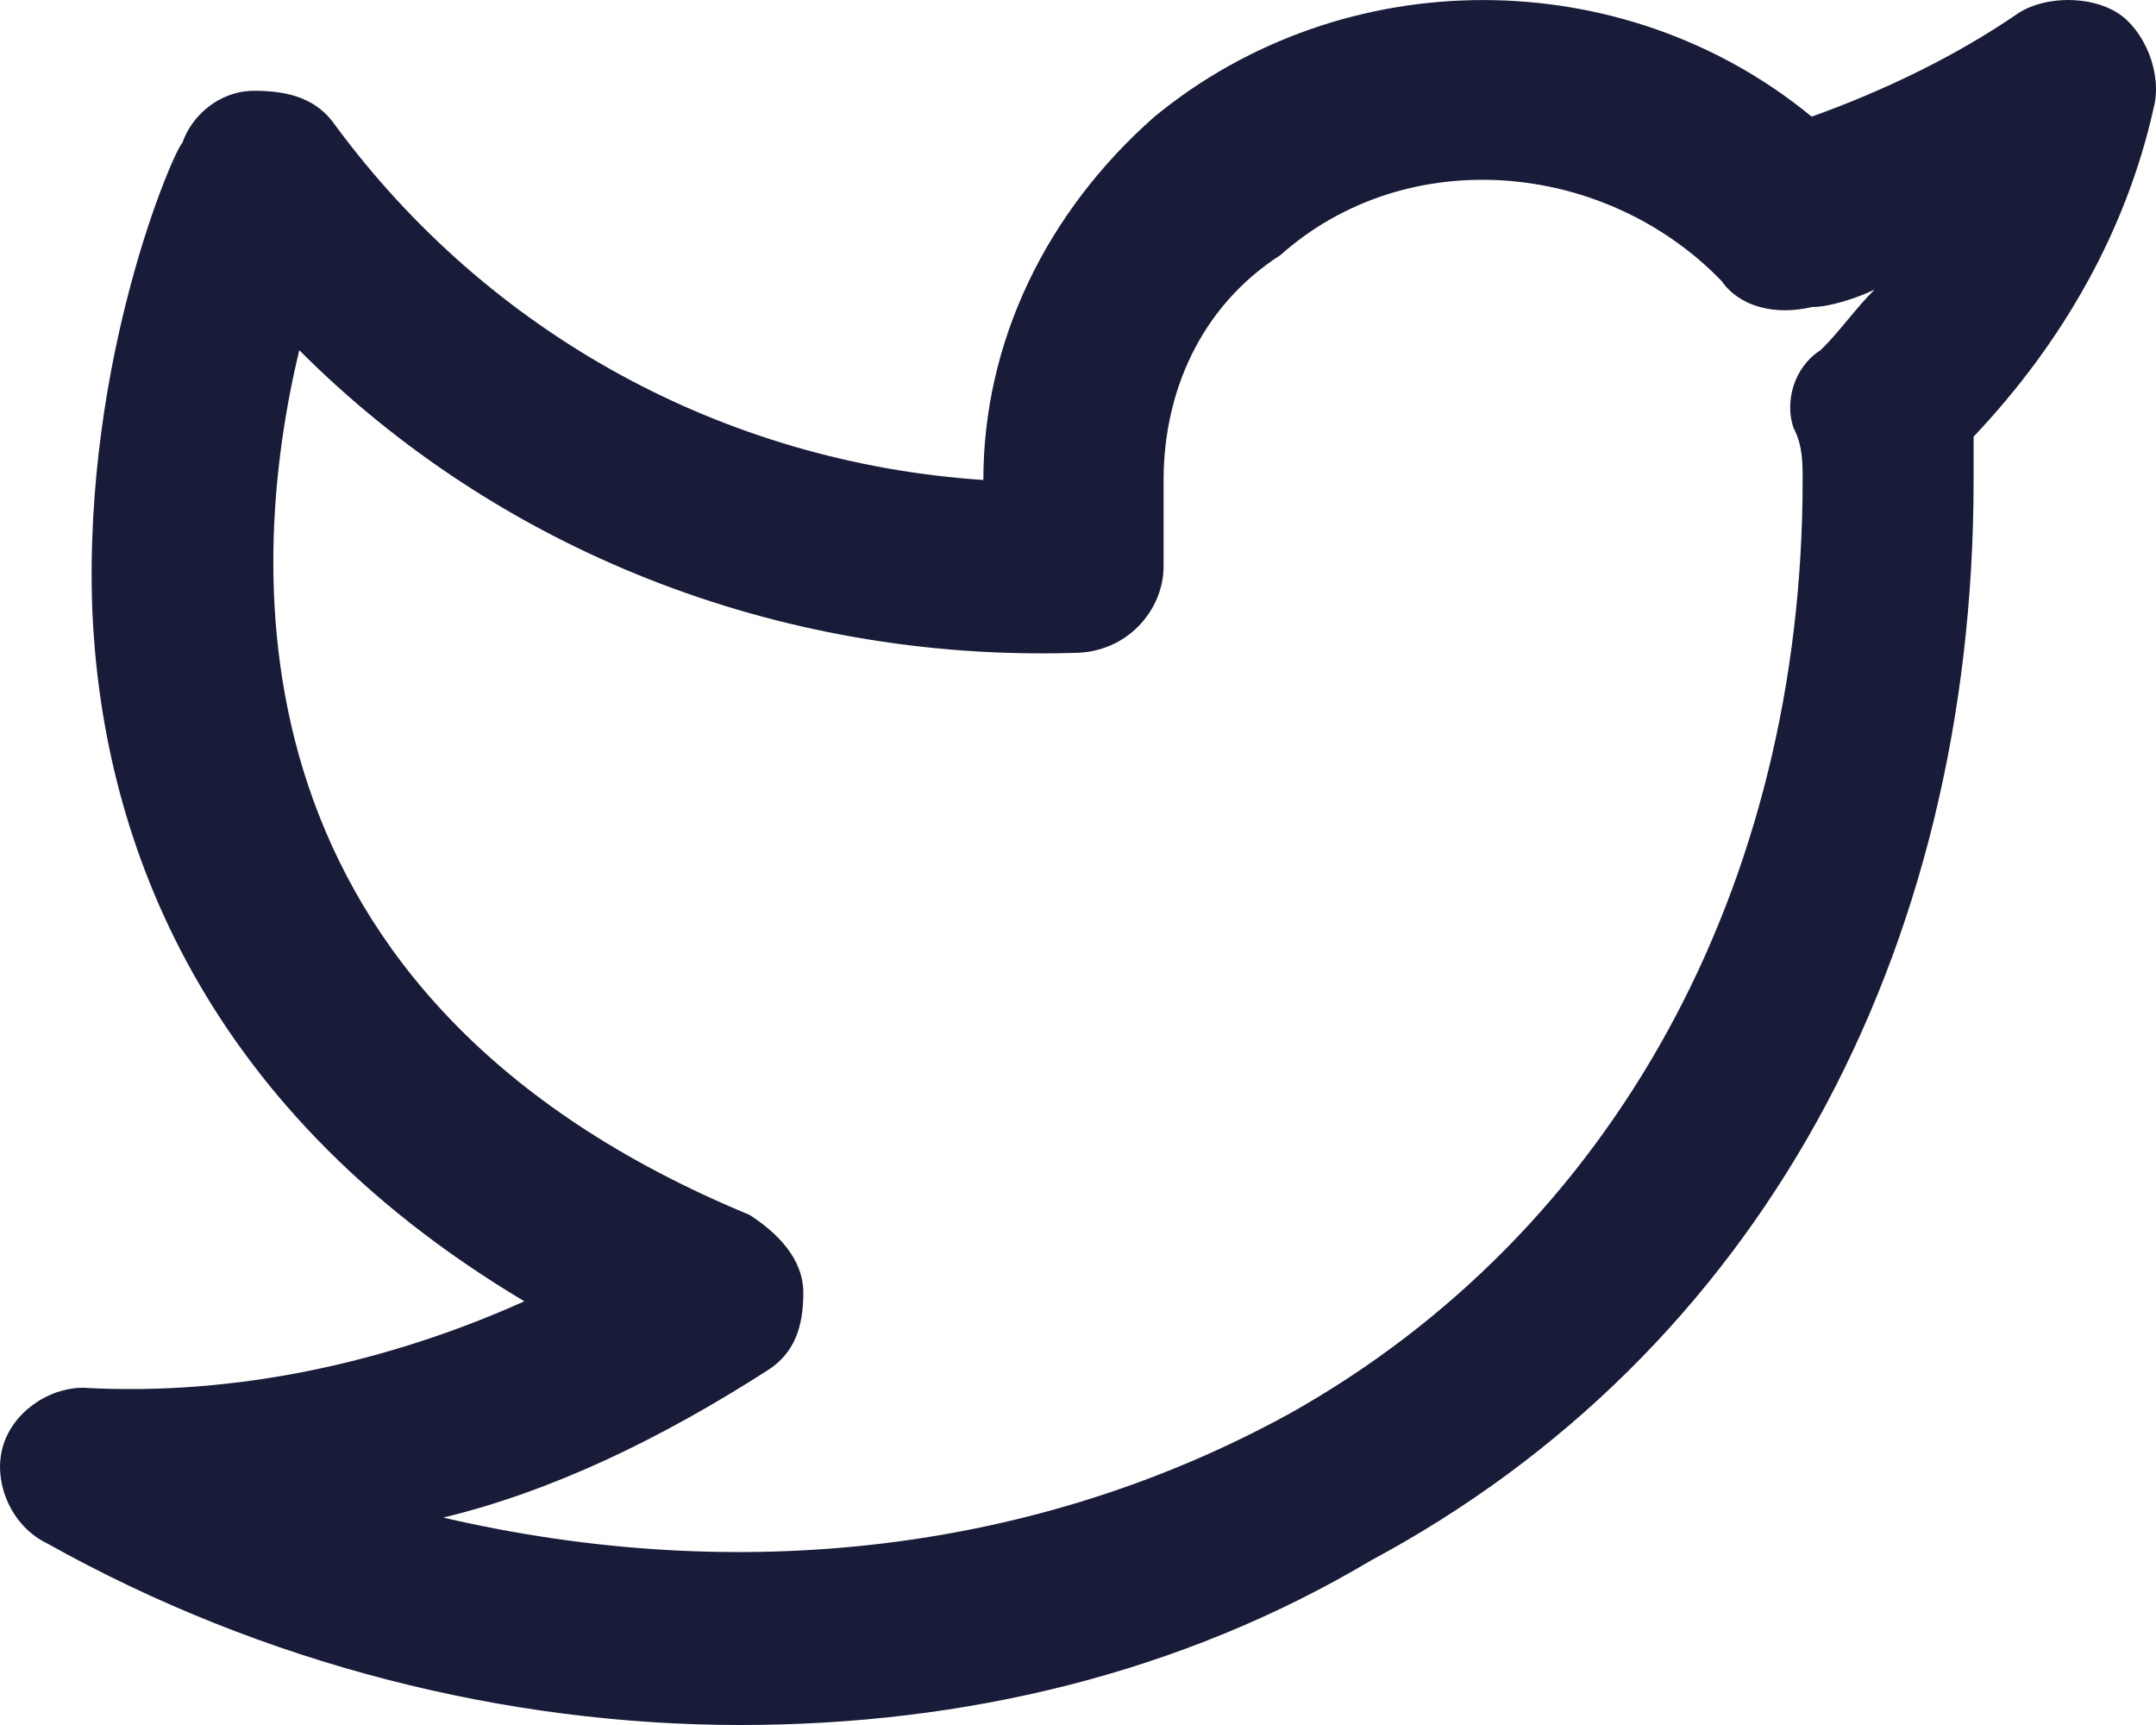
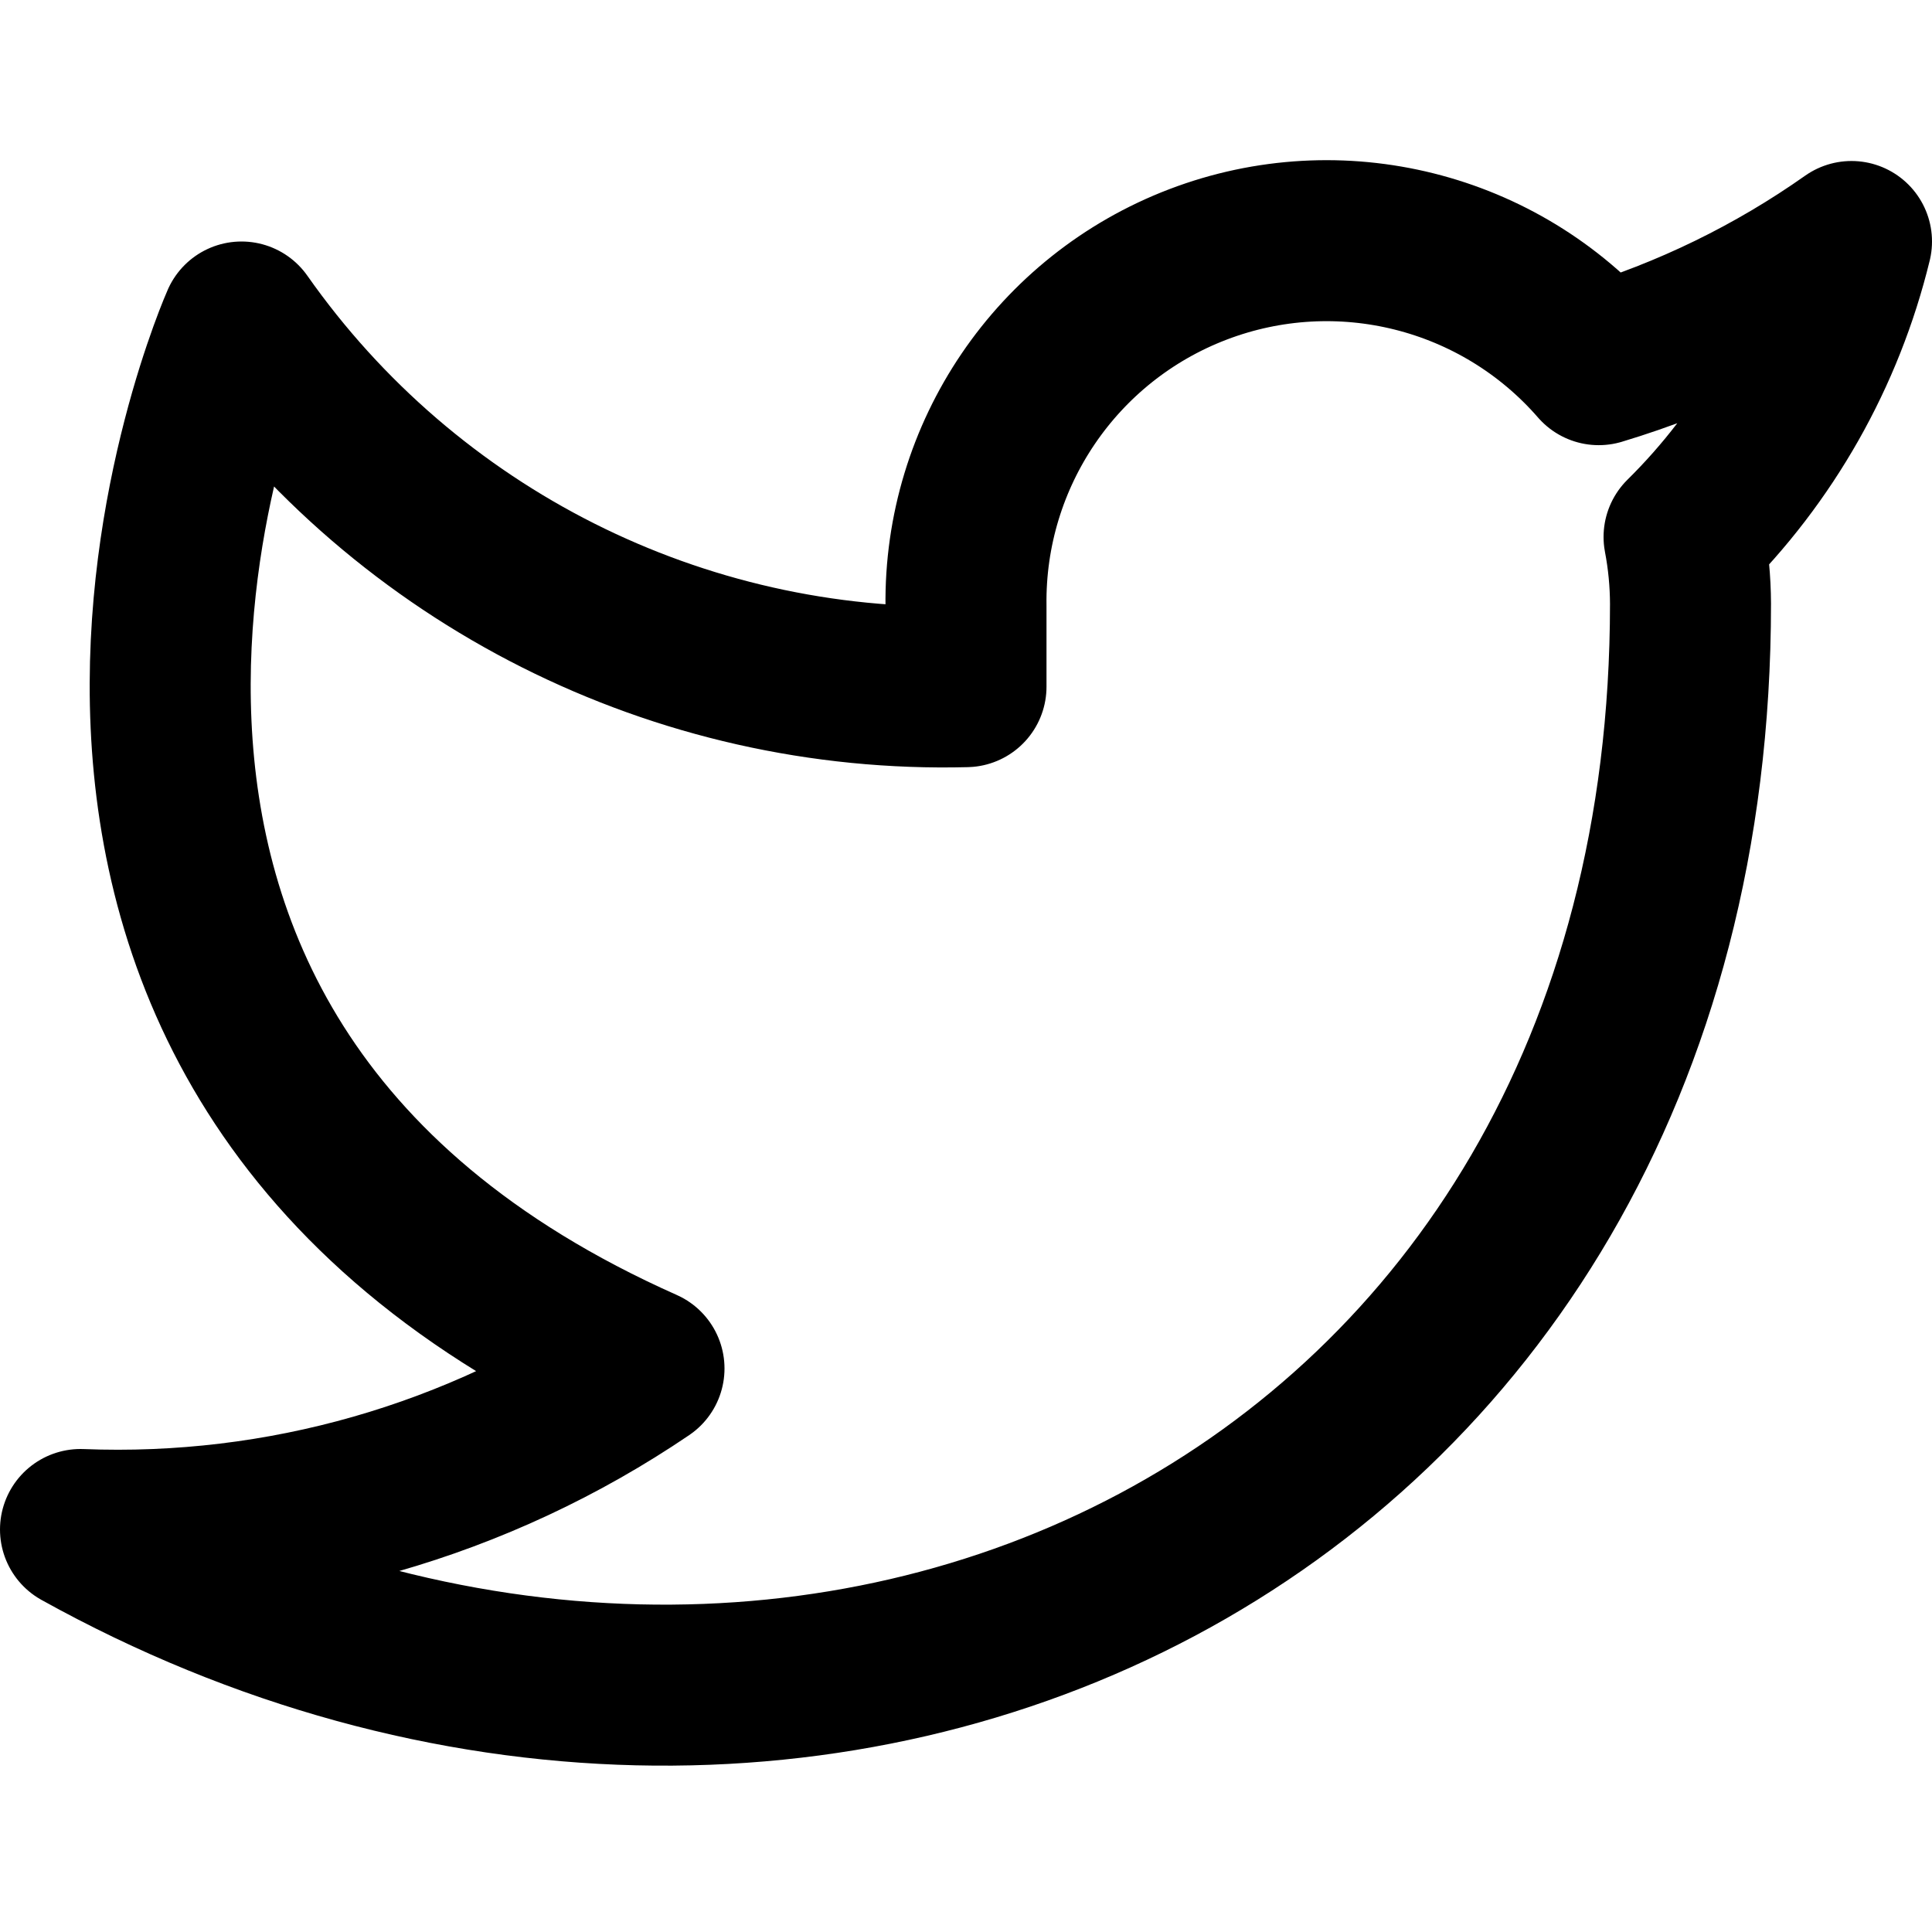
- <svg xmlns="http://www.w3.org/2000/svg" width="10" height="8" viewBox="0 0 10 8" fill="none">
-   <path d="M3.434 8C2.349 8 1.221 7.719 0.219 7.158C0.052 7.078 -0.031 6.877 0.011 6.717C0.052 6.556 0.219 6.436 0.386 6.436C1.096 6.476 1.806 6.316 2.432 6.035C0.887 5.113 0.47 3.83 0.428 2.827C0.386 1.664 0.804 0.702 0.846 0.662C0.887 0.541 1.013 0.421 1.18 0.421C1.347 0.421 1.472 0.461 1.555 0.581C2.265 1.544 3.351 2.145 4.561 2.226C4.561 1.584 4.854 0.982 5.355 0.541C6.232 -0.18 7.526 -0.18 8.403 0.541C8.737 0.421 9.071 0.261 9.363 0.06C9.488 -0.02 9.697 -0.02 9.822 0.06C9.947 0.14 10.031 0.341 9.989 0.501C9.864 1.063 9.572 1.584 9.154 2.025C9.154 2.105 9.154 2.145 9.154 2.226C9.154 4.431 8.152 6.276 6.357 7.238C5.48 7.759 4.478 8 3.434 8ZM2.056 7.038C3.434 7.358 4.812 7.198 5.981 6.556C7.484 5.714 8.361 4.11 8.361 2.226C8.361 2.145 8.361 2.065 8.319 1.985C8.277 1.865 8.319 1.704 8.444 1.624C8.528 1.544 8.611 1.424 8.695 1.343C8.611 1.383 8.486 1.424 8.403 1.424C8.236 1.464 8.069 1.424 7.985 1.303C7.442 0.742 6.524 0.662 5.939 1.183C5.564 1.424 5.397 1.825 5.397 2.226V2.627C5.397 2.827 5.23 3.028 4.979 3.028C3.601 3.068 2.307 2.546 1.388 1.624C1.138 2.667 1.054 4.632 3.476 5.634C3.601 5.714 3.726 5.835 3.726 5.995C3.726 6.155 3.685 6.276 3.559 6.356C3.058 6.677 2.557 6.917 2.056 7.038Z" fill="#191C38" />
+ <svg xmlns="http://www.w3.org/2000/svg" width="24" height="24" viewBox="0 0 24 24" fill="none" stroke="currentColor" stroke-width="2" stroke-linecap="round" stroke-linejoin="round" class="feather feather-twitter">
+   <path d="M23 3a10.9 10.9 0 0 1-3.14 1.53 4.48 4.48 0 0 0-7.86 3v1A10.66 10.66 0 0 1 3 4s-4 9 5 13a11.64 11.64 0 0 1-7 2c9 5 20 0 20-11.5a4.5 4.5 0 0 0-.08-.83A7.72 7.72 0 0 0 23 3z" />
</svg>
